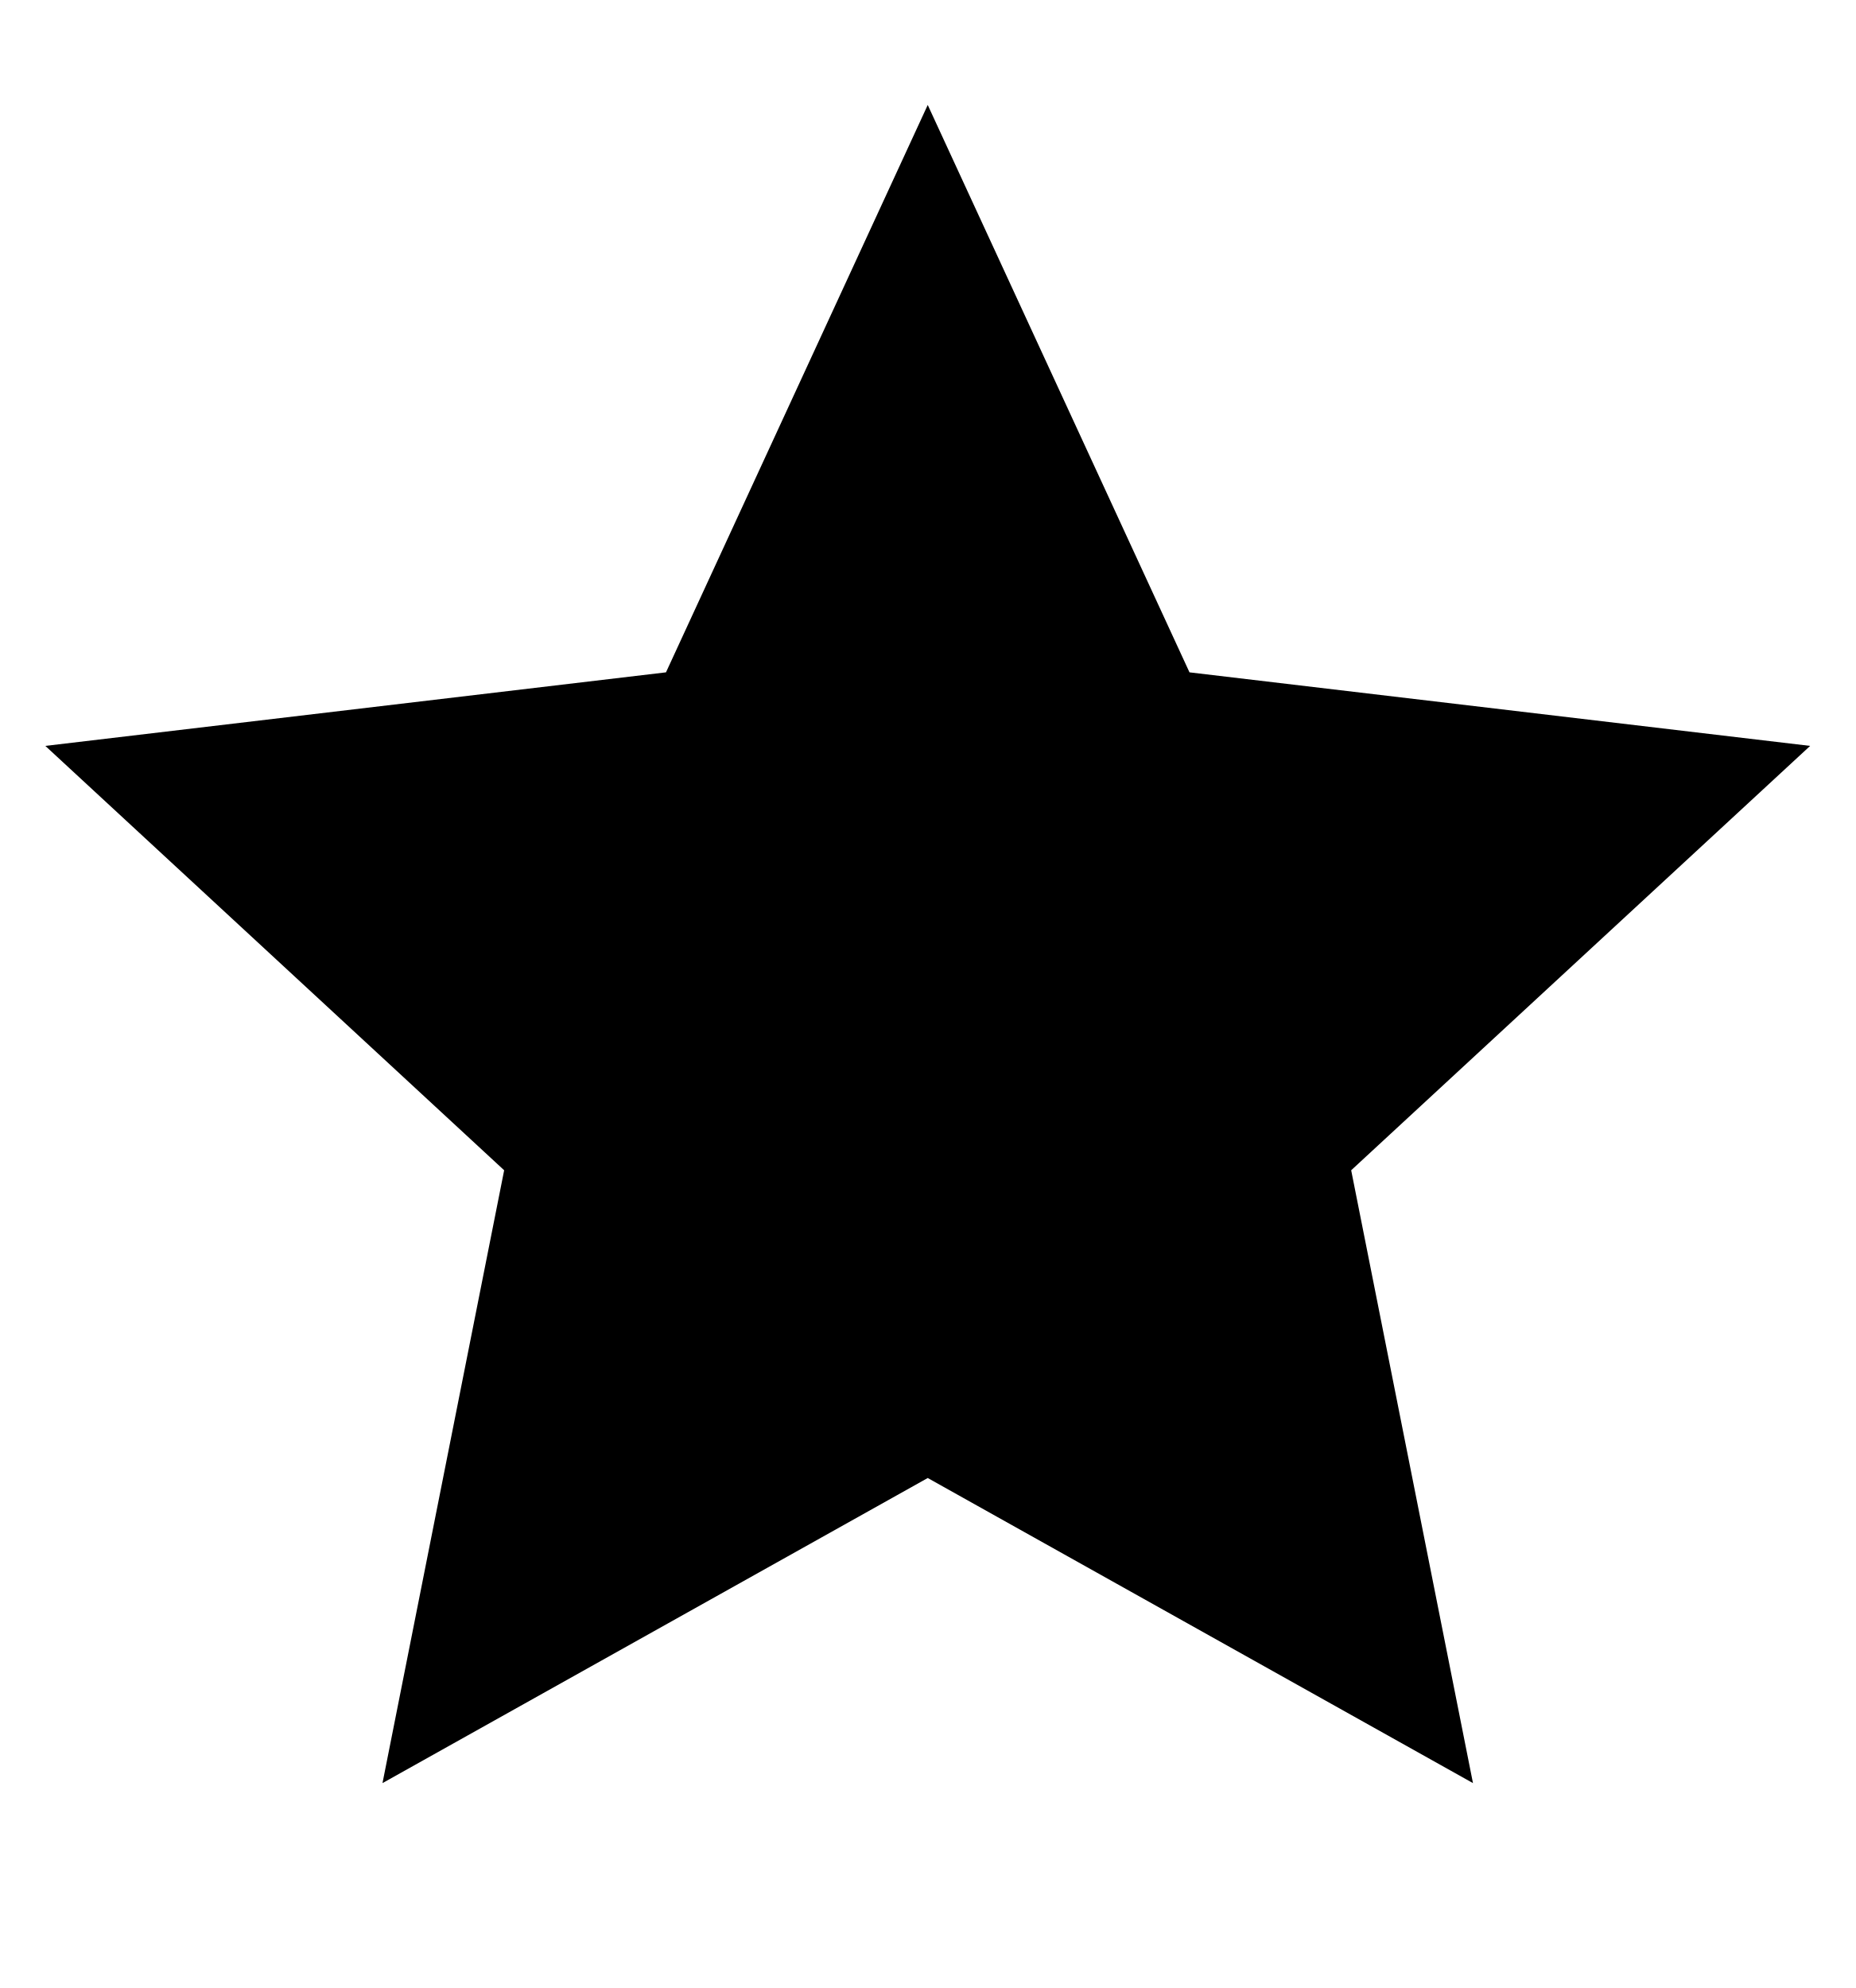
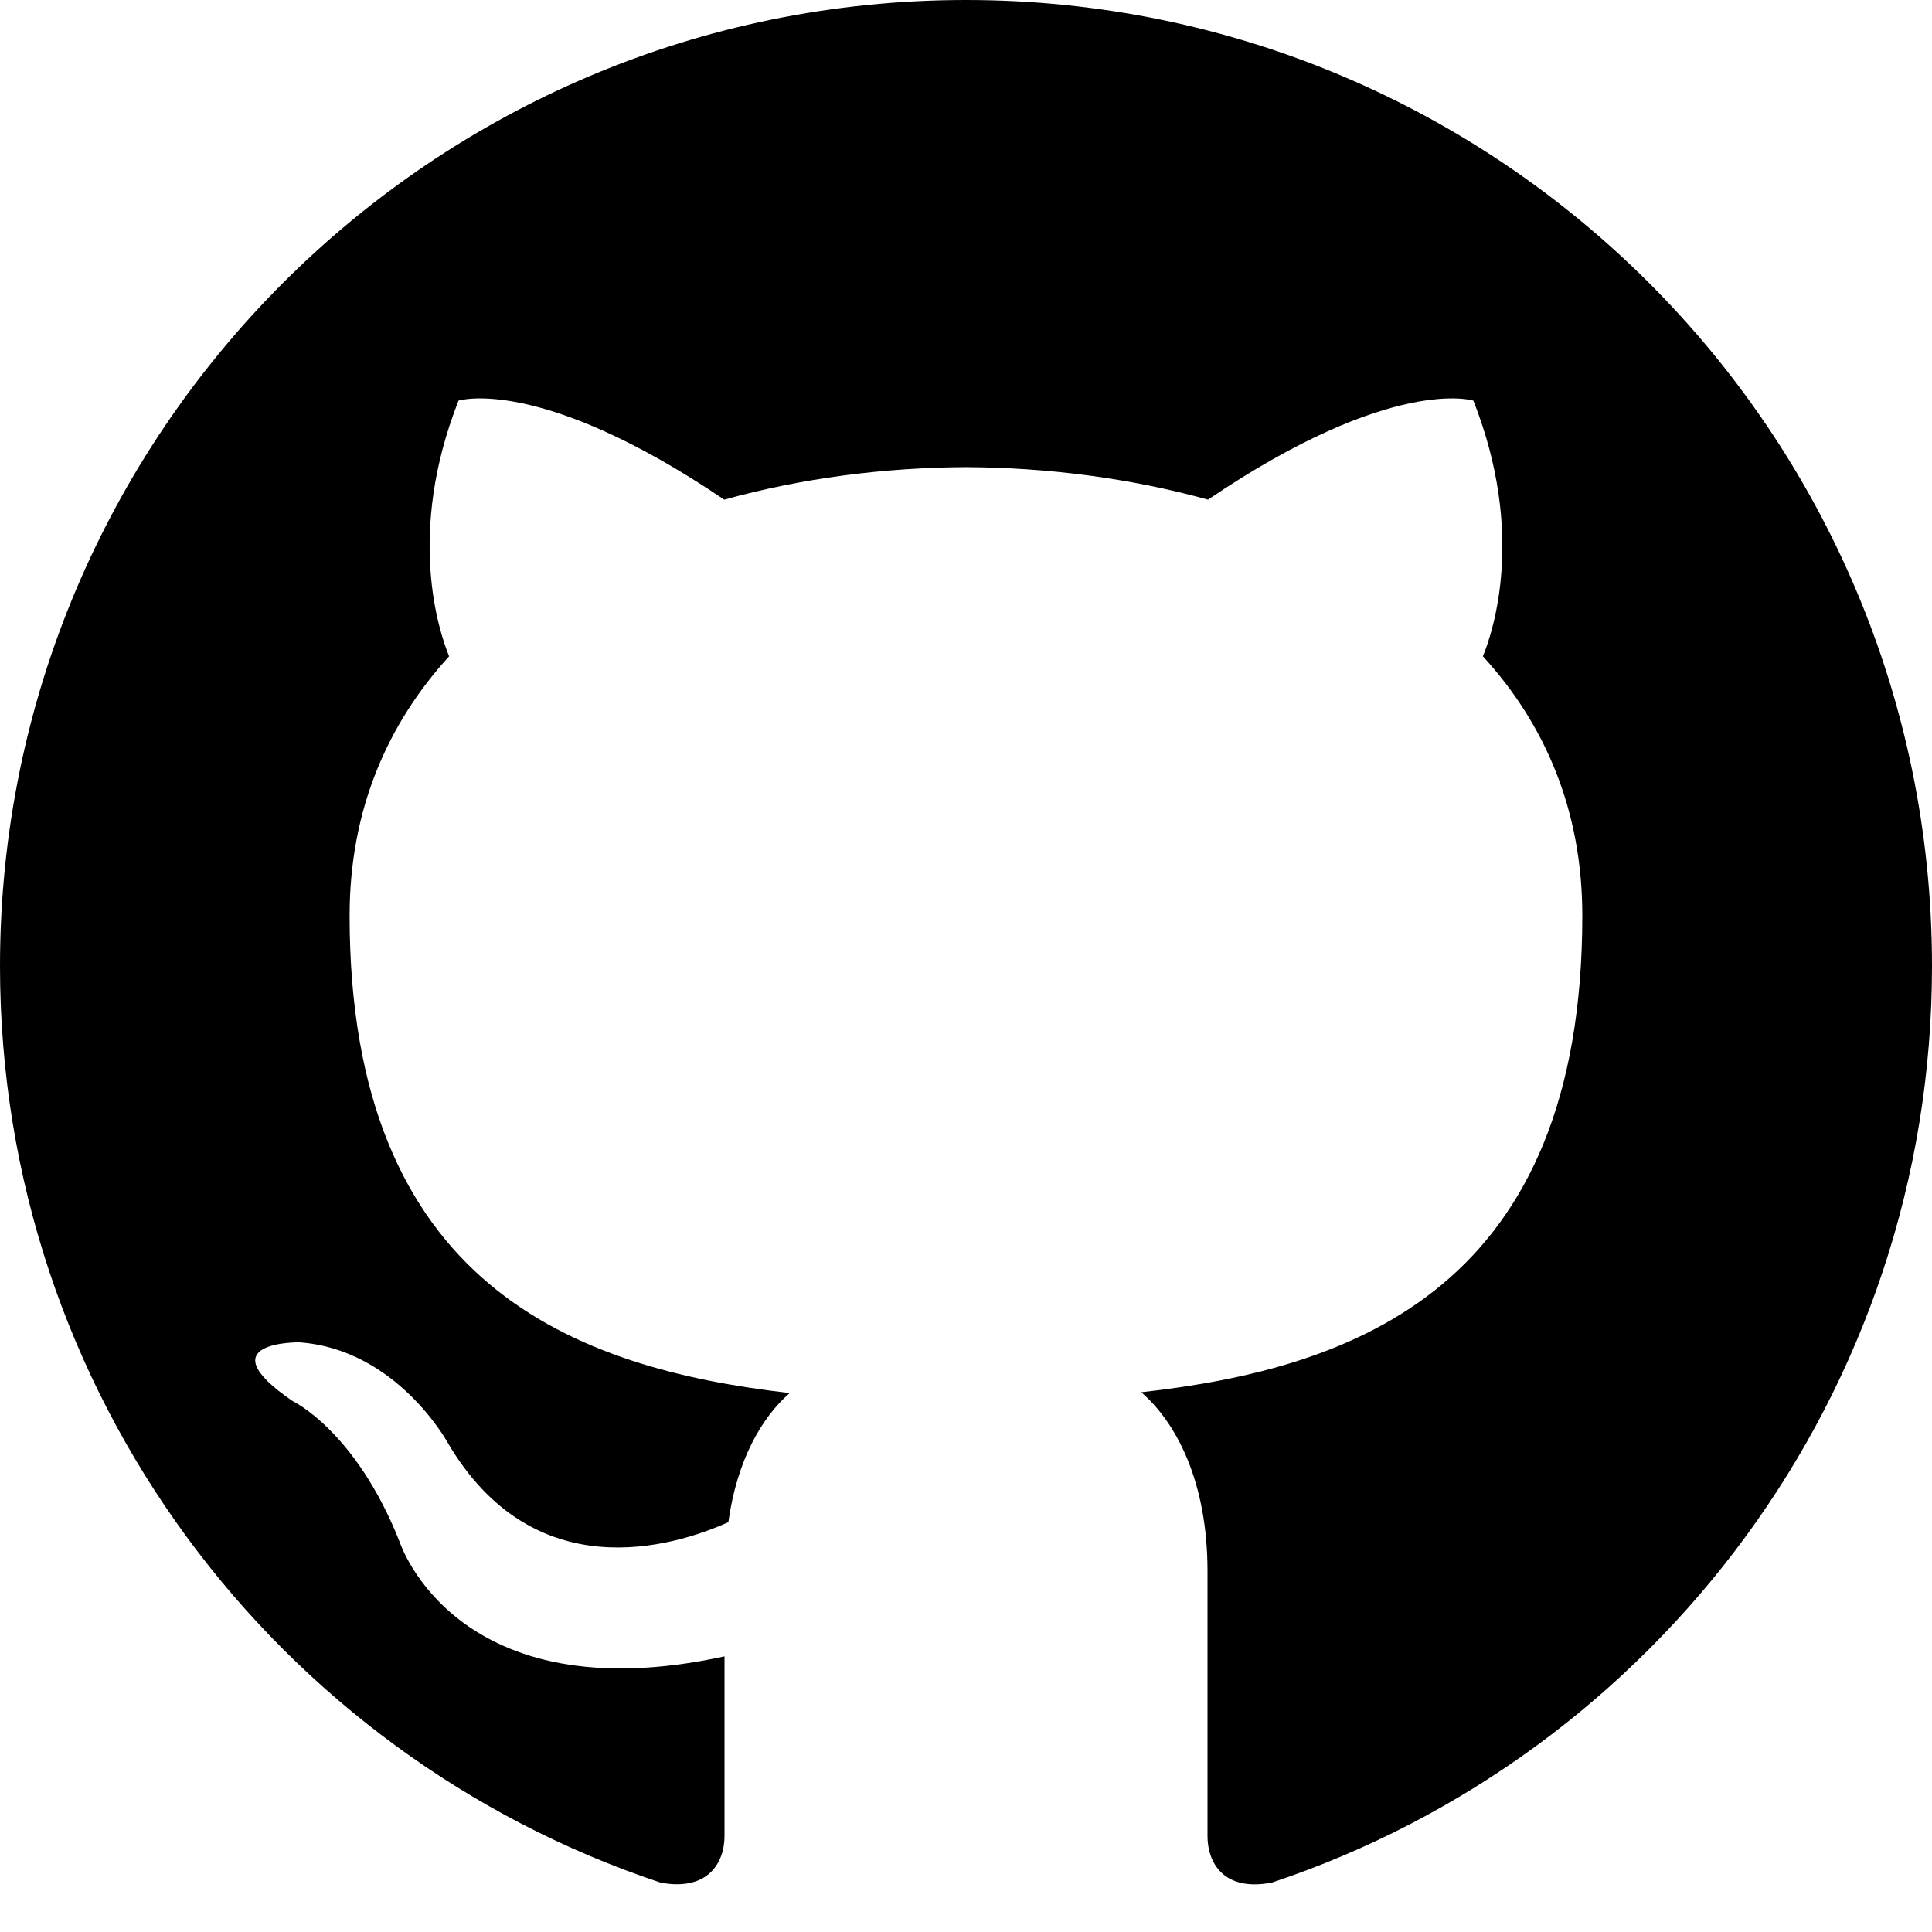
- <svg xmlns="http://www.w3.org/2000/svg" viewBox="0 0 14 15" class="-ml-1 fill-current mr-1" height="15" width="14" focusable="false">
-   <path d="M7 11.152L2.886 13.454L3.804 8.83L0.342 5.628L5.025 5.073L7 0.792L8.975 5.073L13.658 5.628L10.195 8.83L11.114 13.454L7 11.152Z" />
+ <svg xmlns="http://www.w3.org/2000/svg" width="24" height="24" viewBox="0 0 24 24">
+   <path d="M12 0c-6.626 0-12 5.373-12 12 0 5.302 3.438 9.8 8.207 11.387.599.111.793-.261.793-.577v-2.234c-3.338.726-4.033-1.416-4.033-1.416-.546-1.387-1.333-1.756-1.333-1.756-1.089-.745.083-.729.083-.729 1.205.084 1.839 1.237 1.839 1.237 1.07 1.834 2.807 1.304 3.492.997.107-.775.418-1.305.762-1.604-2.665-.305-5.467-1.334-5.467-5.931 0-1.311.469-2.381 1.236-3.221-.124-.303-.535-1.524.117-3.176 0 0 1.008-.322 3.301 1.23.957-.266 1.983-.399 3.003-.404 1.02.005 2.047.138 3.006.404 2.291-1.552 3.297-1.23 3.297-1.23.653 1.653.242 2.874.118 3.176.77.84 1.235 1.911 1.235 3.221 0 4.609-2.807 5.624-5.479 5.921.43.372.823 1.102.823 2.222v3.293c0 .319.192.694.801.576 4.765-1.589 8.199-6.086 8.199-11.386 0-6.627-5.373-12-12-12z" />
</svg>
